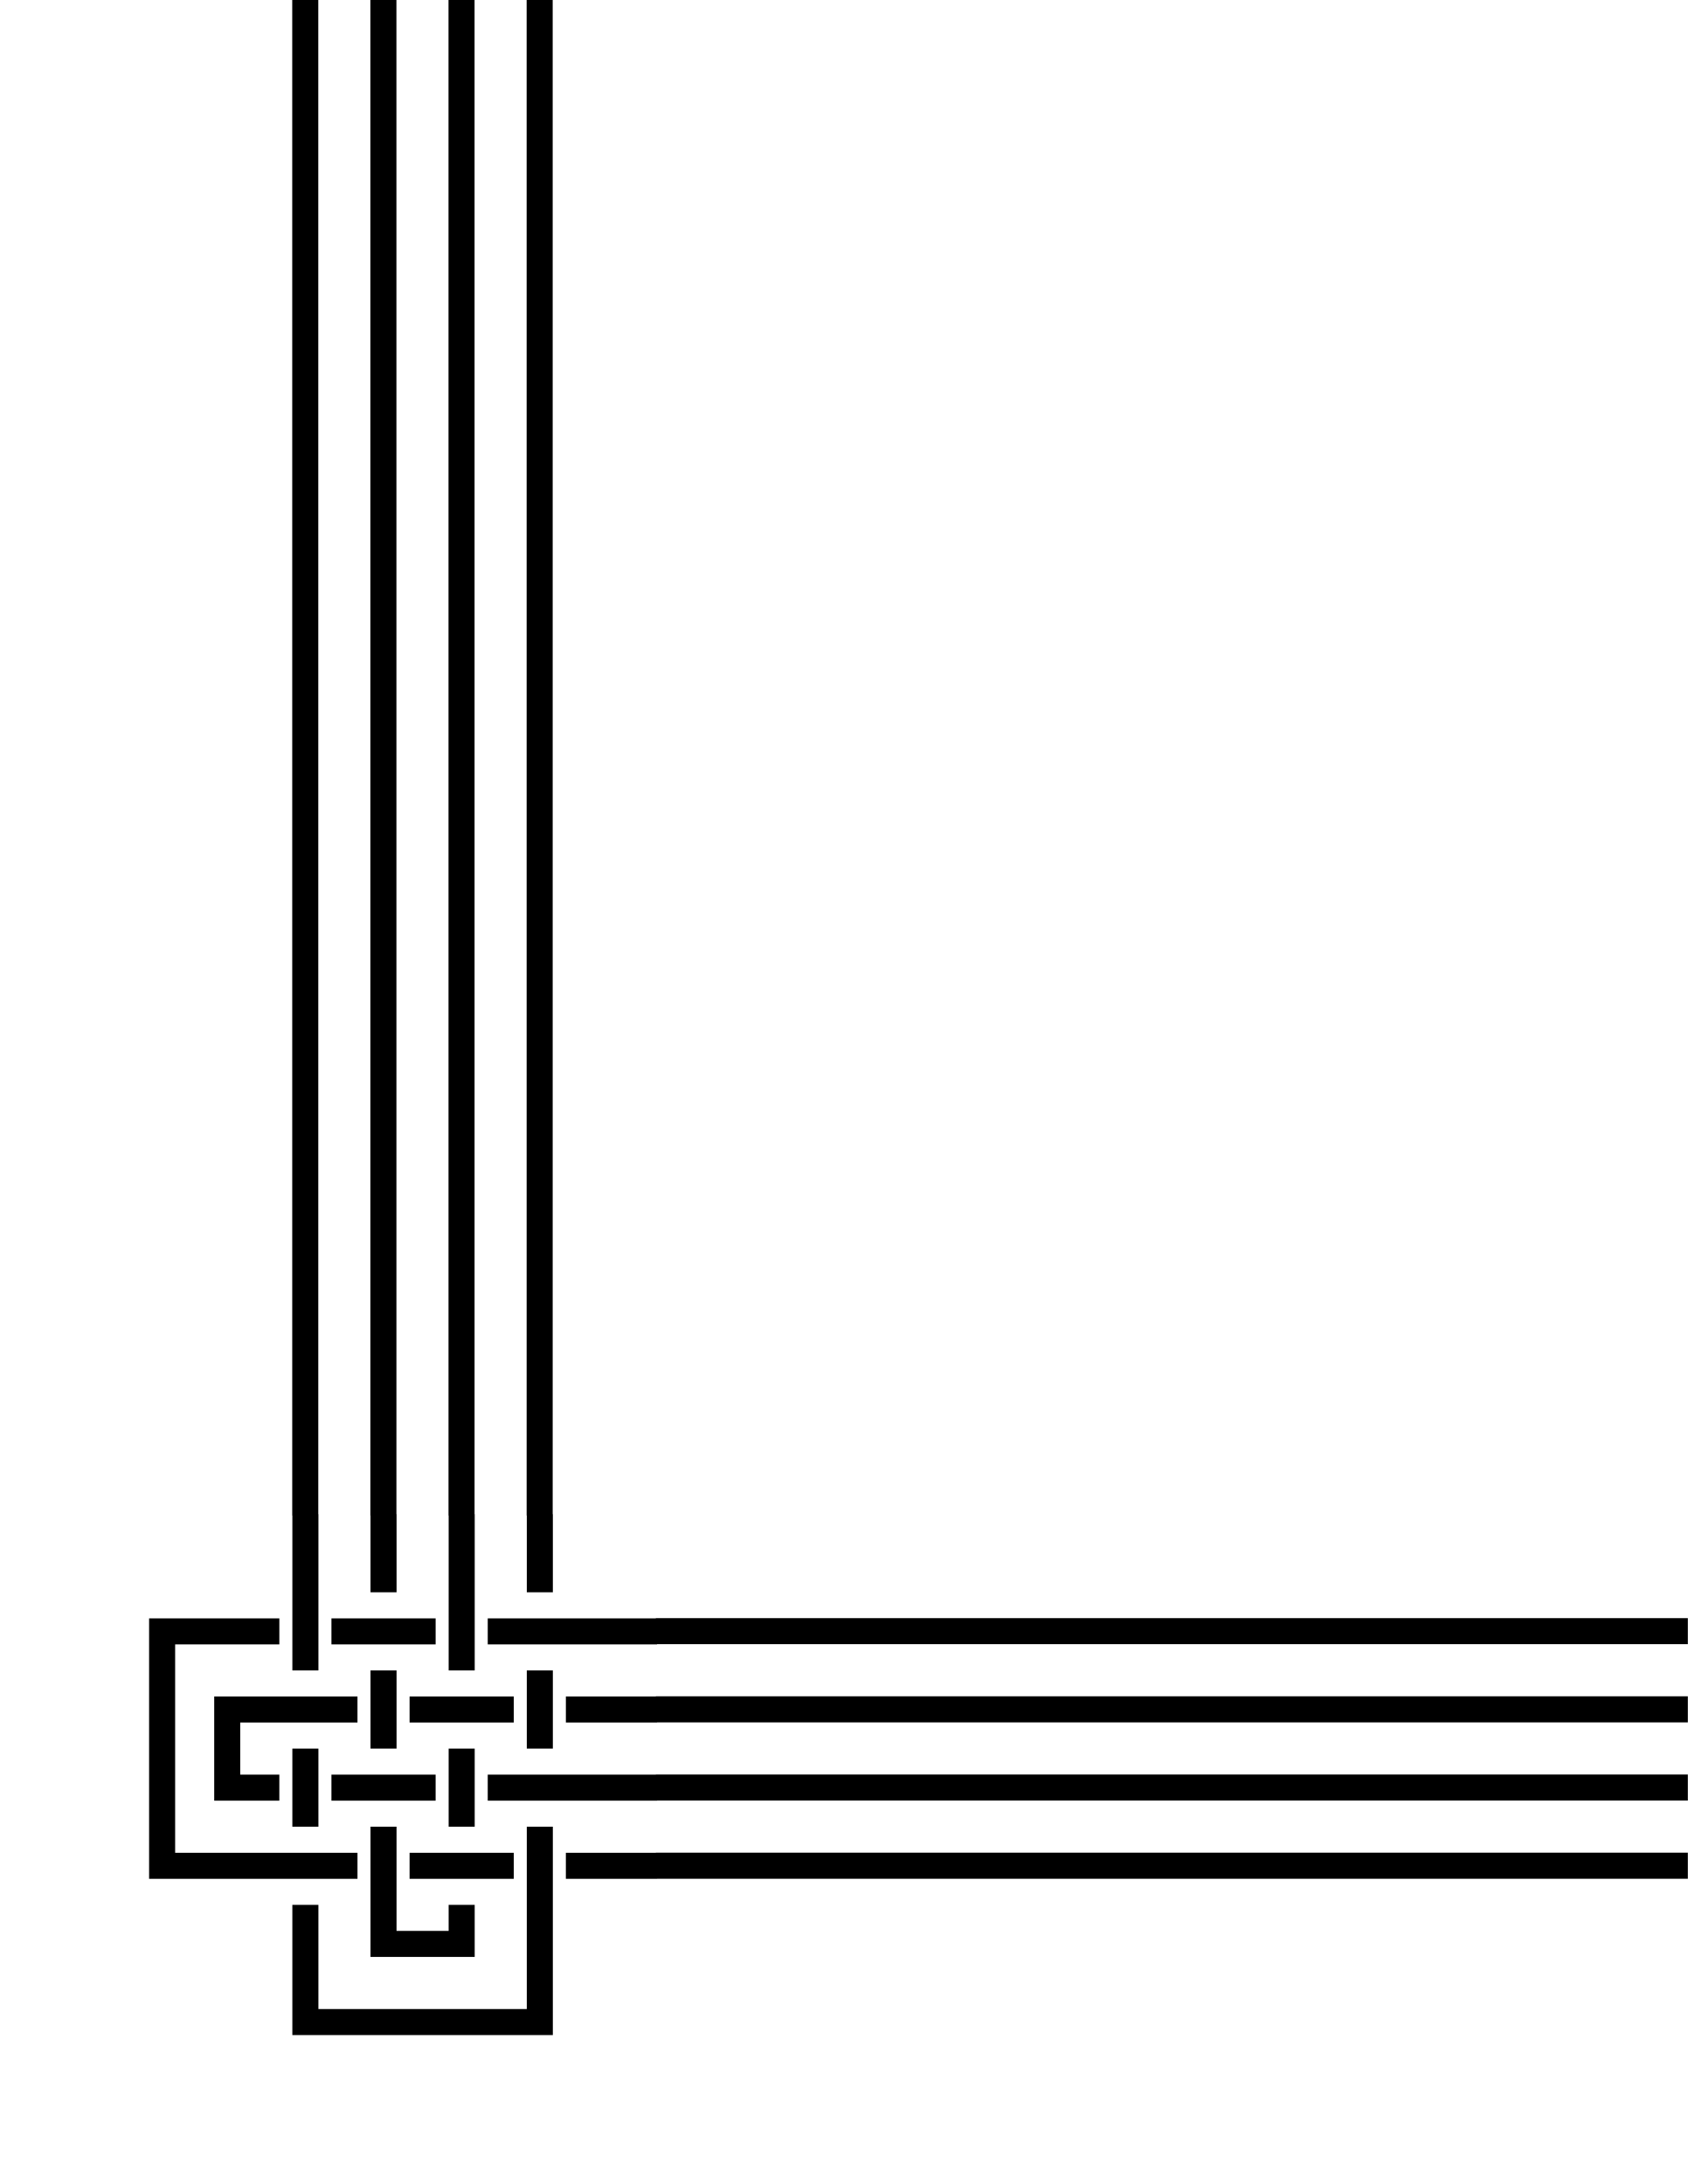
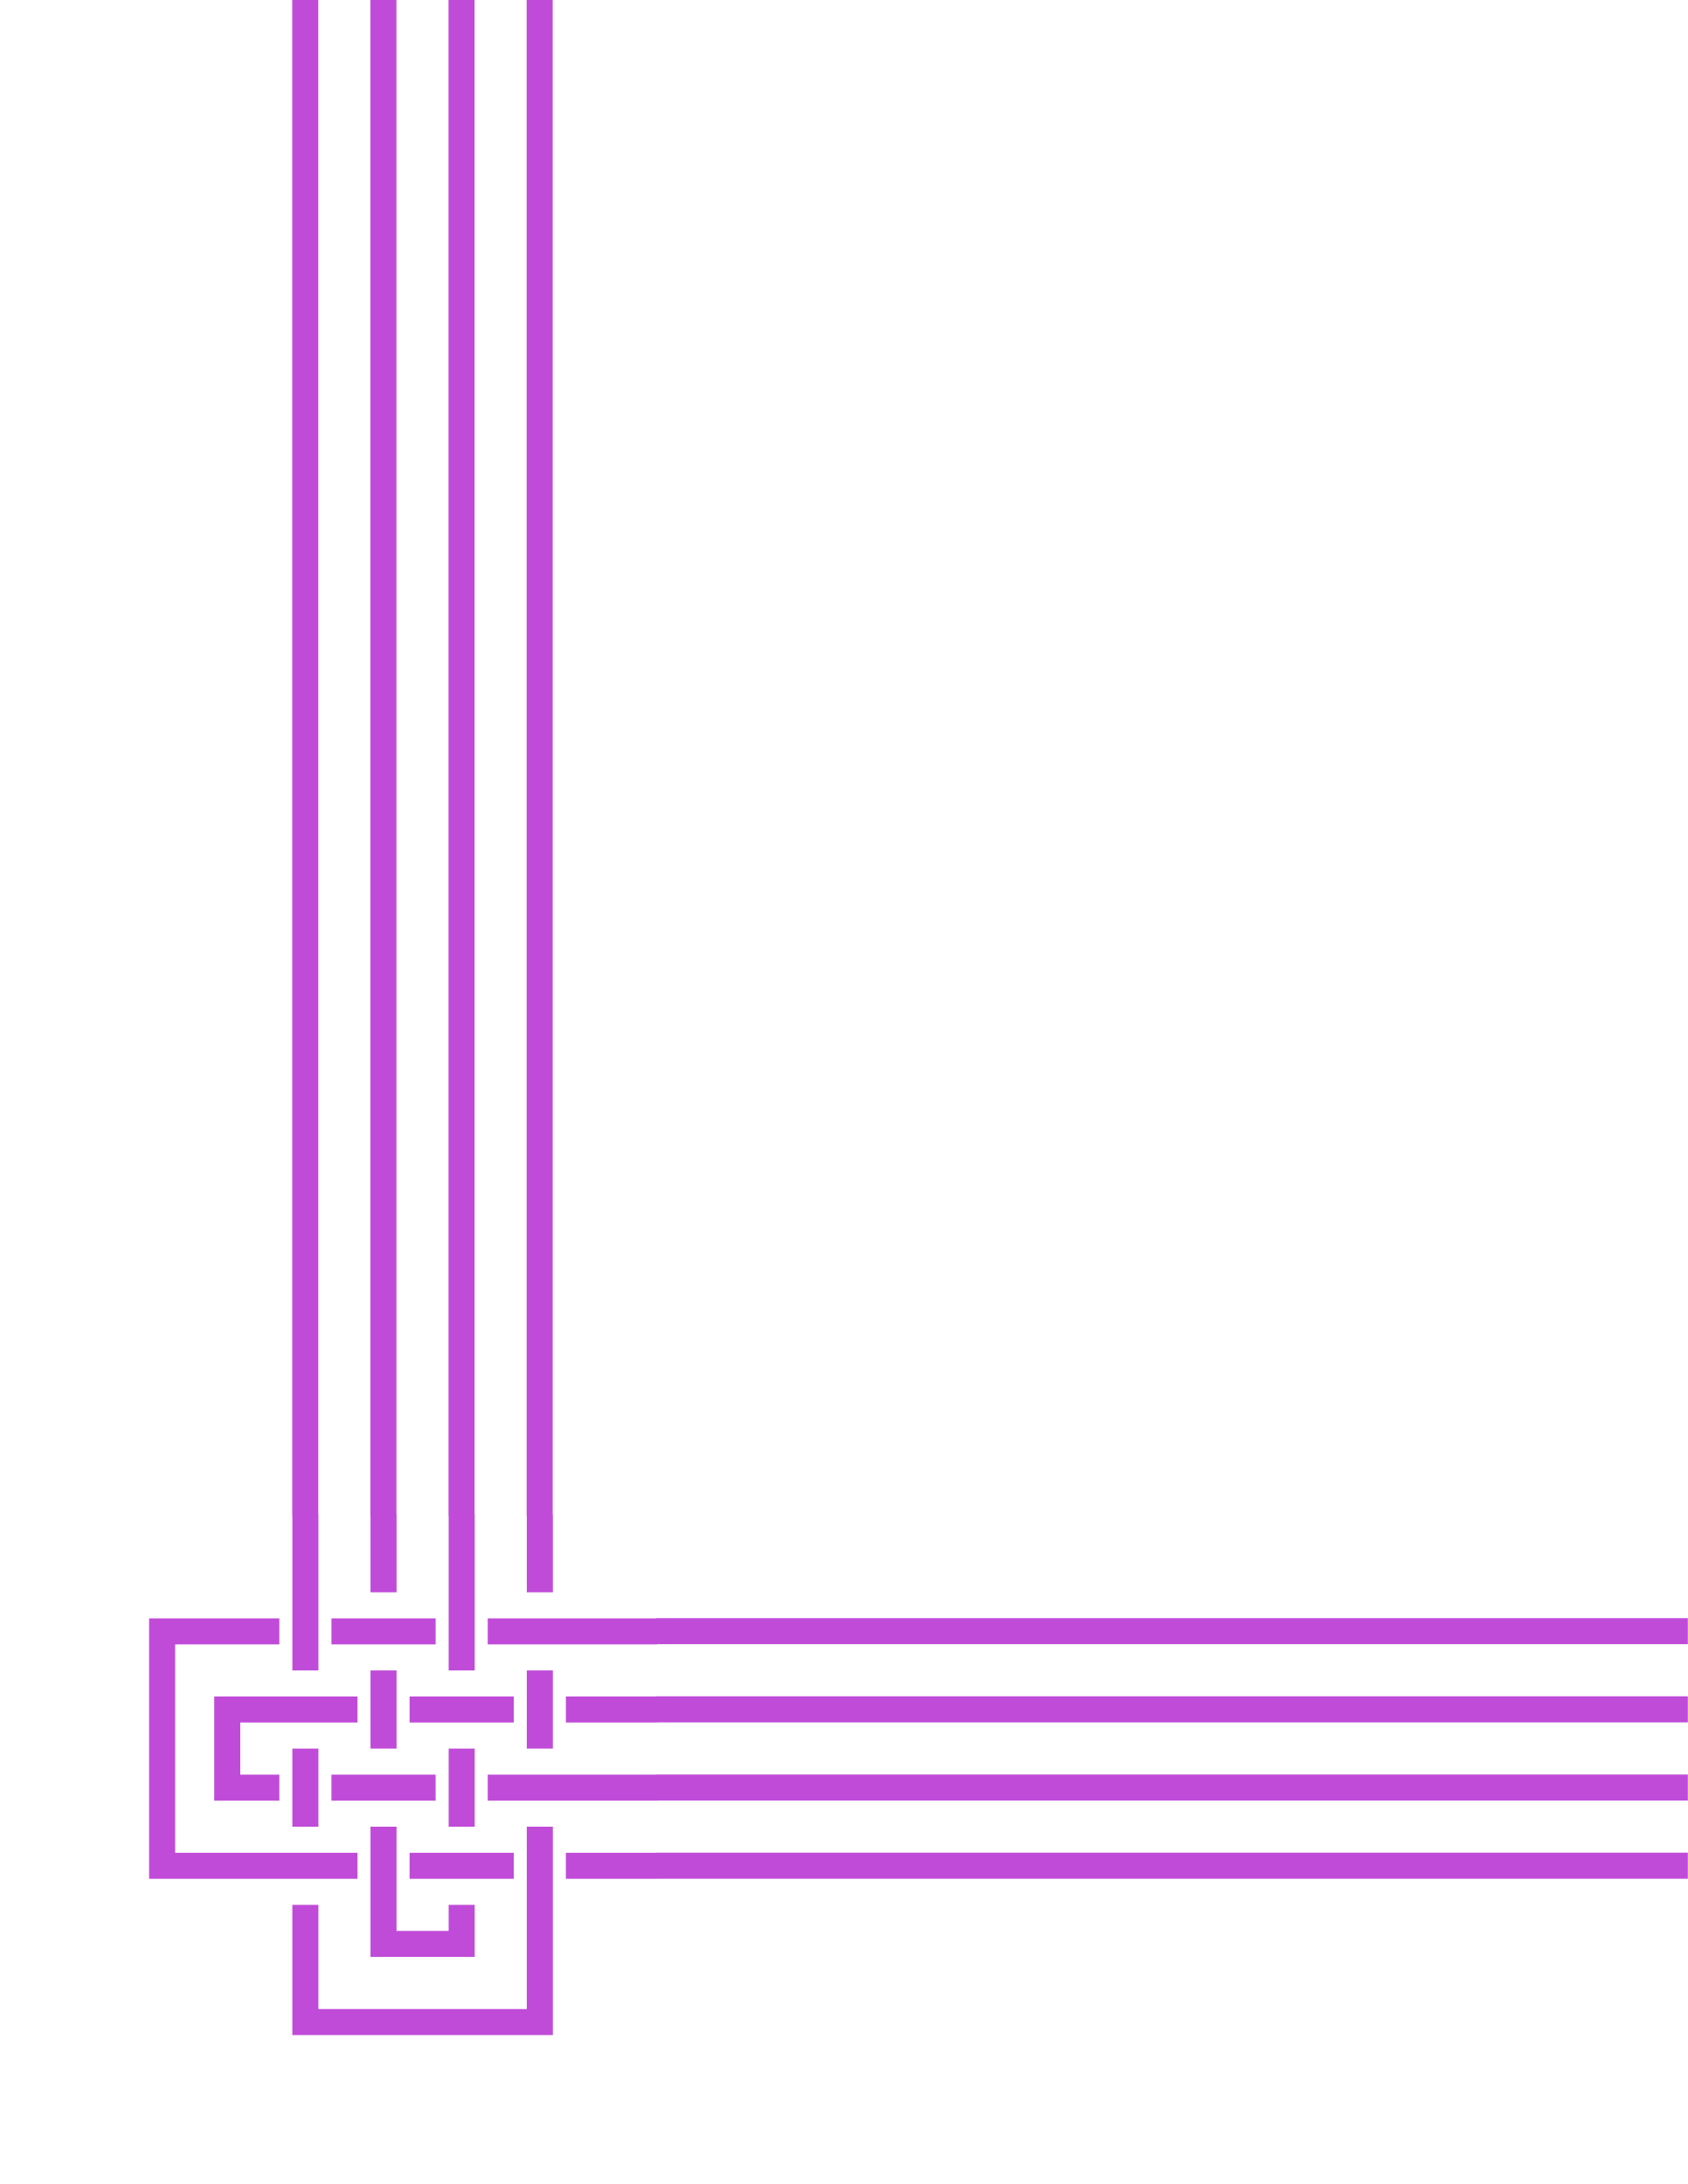
<svg xmlns="http://www.w3.org/2000/svg" viewBox="0 660 255 330">
  <defs>
    <clipPath id="clip">
      <rect x="0" y="660" width="255" height="330" />
    </clipPath>
  </defs>
  <g clip-path="url(#clip)">
    <g transform="translate(0,-62.36221)">
-       <path id="path4336" d="m 44.145,84.863 0,9.838 0,9.84 1.969,0 1.967,0 0,-7.871 0,-7.871 15.742,0 15.742,0 0,13.773 0,13.775 1.969,0 1.967,0 0,-15.742 0,-15.742 -19.678,0 -19.678,0 z m 637.324,0 0,15.742 0,15.742 1.967,0 1.969,0 0,-13.775 0,-13.773 15.742,0 15.742,0 0,7.871 0,7.871 1.967,0 1.969,0 0,-9.84 0,-9.838 -19.678,0 -19.678,0 z m -625.518,11.807 0,9.838 0,9.84 1.969,0 1.967,0 0,-7.871 0,-7.871 3.936,0 3.936,0 0,1.967 0,1.969 1.969,0 1.967,0 0,-3.936 0,-3.936 -7.871,0 -7.871,0 z m 637.324,0 0,3.936 0,3.936 1.967,0 1.969,0 0,-1.969 0,-1.967 3.936,0 3.936,0 0,7.871 0,7.871 1.967,0 1.969,0 0,-9.84 0,-9.838 -7.871,0 -7.871,0 z M 22.5,108.476 l 0,19.678 0,19.678 9.838,0 9.84,0 0,-1.969 0,-1.967 -7.871,0 -7.871,0 0,-15.742 0,-15.742 13.773,0 13.775,0 0,-1.969 0,-1.967 -15.742,0 -15.742,0 z m 39.355,0 0,1.967 0,1.969 7.871,0 7.871,0 0,-1.969 0,-1.967 -7.871,0 -7.871,0 z m 23.613,0 0,1.967 0,1.969 6.887,0 6.834,0 0,0.01 566.719,0 0,-0.01 6.705,0 6.887,0 0,-1.969 0,-1.967 -6.887,0 -6.887,0 0,0.01 -566.484,0 0,-0.01 -6.887,0 -6.887,0 z m 601.902,0 0,1.967 0,1.969 7.871,0 7.871,0 0,-1.969 0,-1.967 -7.871,0 -7.871,0 z m 23.613,0 0,1.967 0,1.969 13.775,0 13.773,0 0,15.742 0,15.742 -7.871,0 -7.871,0 0,1.967 0,1.969 9.84,0 9.838,0 0,-19.678 0,-19.678 -15.742,0 -15.742,0 z m -666.84,7.871 0,5.902 0,5.904 1.969,0 1.967,0 0,-5.904 0,-5.902 -1.967,0 -1.969,0 z m 23.613,0 0,5.902 0,5.904 1.969,0 1.967,0 0,-5.904 0,-5.902 -1.967,0 -1.969,0 z m 625.518,0 0,5.902 0,5.904 1.967,0 1.969,0 0,-5.904 0,-5.902 -1.969,0 -1.967,0 z m 23.613,0 0,5.902 0,5.904 1.967,0 1.969,0 0,-5.904 0,-5.902 -1.969,0 -1.967,0 z m -684.551,3.936 0,7.871 0,7.871 10.824,0 10.822,0 0,-1.969 0,-1.967 -8.855,0 -8.855,0 0,-3.936 0,-3.936 2.953,0 2.951,0 0,-1.969 0,-1.967 -4.92,0 -4.92,0 z m 17.711,0 0,1.967 0,1.969 7.871,0 7.871,0 0,-1.969 0,-1.967 -7.871,0 -7.871,0 z m 23.613,0 0,1.967 0,1.969 12.791,0 12.736,0 0,0.016 566.719,0 0,-0.016 12.609,0 12.789,0 0,-1.969 0,-1.967 -12.789,0 -12.791,0 0,0.016 -566.484,0 0,-0.016 -12.789,0 -12.791,0 z m 625.516,0 0,1.967 0,1.969 7.871,0 7.871,0 0,-1.969 0,-1.967 -7.871,0 -7.871,0 z m 23.613,0 0,1.967 0,1.969 2.953,0 2.951,0 0,3.936 0,3.936 -8.855,0 -8.855,0 0,1.967 0,1.969 10.824,0 10.822,0 0,-7.871 0,-7.871 -4.92,0 -4.92,0 z m -666.84,7.871 0,5.902 0,5.904 1.969,0 1.967,0 0,-5.904 0,-5.902 -1.967,0 -1.969,0 z m 23.613,0 0,5.902 0,5.904 1.969,0 1.967,0 0,-5.904 0,-5.902 -1.967,0 -1.969,0 z m 601.904,0 0,5.902 0,5.904 1.967,0 1.969,0 0,-5.904 0,-5.902 -1.969,0 -1.967,0 z m 23.613,0 0,5.902 0,5.904 1.967,0 1.969,0 0,-5.904 0,-5.902 -1.969,0 -1.967,0 z m -643.227,3.936 0,1.967 0,1.969 7.871,0 7.871,0 0,-1.969 0,-1.967 -7.871,0 -7.871,0 z m 23.613,0 0,1.967 0,1.969 6.887,0 6.834,0 0,0.023 566.719,0 0,-0.023 6.705,0 6.887,0 0,-1.969 0,-1.967 -6.887,0 -6.887,0 0,0.023 -566.484,0 0,-0.023 -6.887,0 -6.887,0 z m 601.902,0 0,1.967 0,1.969 7.871,0 7.871,0 0,-1.969 0,-1.967 -7.871,0 -7.871,0 z m -643.227,7.871 0,11.807 0,11.807 0.01,0 0,351.734 0,0.039 0,436.01 0.021,0 0,11.6 0,11.807 1.969,0 1.967,0 0,-11.807 0,-11.807 -0.021,0 0,-435.803 0,-0.039 0,-351.891 -0.01,0 0,-11.65 0,-11.807 -1.967,0 -1.969,0 z m 23.613,0 0,11.807 0,11.807 0.008,0 0,351.734 0,0.039 0,436.01 0.023,0 0,11.6 0,11.807 1.969,0 1.967,0 0,-11.807 0,-11.807 -0.023,0 0,-435.803 0,-0.039 0,-351.891 -0.008,0 0,-11.65 0,-11.807 -1.967,0 -1.969,0 z m 625.518,0 0,11.807 0,11.807 0.023,0 0,351.734 0,0.039 0,435.959 0.006,0 0,11.65 0,11.807 1.969,0 1.967,0 0,-11.807 0,-11.807 -0.006,0 0,-435.803 0,-0.039 0,-351.941 -0.023,0 0,-11.6 0,-11.807 -1.969,0 -1.967,0 z m 23.613,0 0,11.807 0,11.807 0.021,0 0,351.734 0,0.039 0,435.959 0.008,0 0,11.65 0,11.807 1.969,0 1.967,0 0,-11.807 0,-11.807 -0.008,0 0,-435.803 0,-0.039 0,-351.941 -0.021,0 0,-11.6 0,-11.807 -1.969,0 -1.967,0 z m -666.84,3.936 0,1.967 0,1.969 7.871,0 7.871,0 0,-1.969 0,-1.967 -7.871,0 -7.871,0 z m 23.613,0 0,1.967 0,1.969 12.791,0 12.736,0 0,0.033 566.719,0 0,-0.033 12.609,0 12.789,0 0,-1.969 0,-1.967 -12.789,0 -12.791,0 0,0.033 -566.484,0 0,-0.033 -12.789,0 -12.791,0 z m 625.516,0 0,1.967 0,1.969 7.871,0 7.871,0 0,-1.969 0,-1.967 -7.871,0 -7.871,0 z m -643.227,7.871 0,5.902 0,5.904 0.01,0 0,351.734 0,0.039 0,436.01 0.021,0 0,5.697 0,5.902 1.969,0 1.967,0 0,-5.902 0,-5.904 -0.021,0 0,-435.803 0,-0.039 0,-351.891 -0.01,0 0,-5.748 0,-5.902 -1.967,0 -1.969,0 z m 23.613,0 0,5.902 0,5.904 0.006,0 0,351.734 0,0.039 0,436.01 0.025,0 0,5.697 0,5.902 1.969,0 1.967,0 0,-5.902 0,-5.904 -0.025,0 0,-435.803 0,-0.039 0,-351.891 -0.006,0 0,-5.748 0,-5.902 -1.967,0 -1.969,0 z m 601.904,0 0,5.902 0,5.904 0.025,0 0,351.734 0,0.039 0,435.959 0.004,0 0,5.748 0,5.902 1.969,0 1.967,0 0,-5.902 0,-5.904 -0.004,0 0,-435.803 0,-0.039 0,-351.941 -0.025,0 0,-5.697 0,-5.902 -1.969,0 -1.967,0 z m 23.613,0 0,5.902 0,5.904 0.021,0 0,351.734 0,0.039 0,435.959 0.008,0 0,5.748 0,5.902 1.969,0 1.967,0 0,-5.902 0,-5.904 -0.008,0 0,-435.803 0,-0.039 0,-351.941 -0.021,0 0,-5.697 0,-5.902 -1.969,0 -1.967,0 z m -605.99,815.092 0,0.033 -12.609,0 -12.789,0 0,1.969 0,1.967 12.789,0 12.791,0 0,-0.033 566.484,0 0,0.033 12.789,0 12.791,0 0,-1.967 0,-1.969 -12.791,0 -12.736,0 0,-0.033 -566.719,0 z m -76.561,0.033 0,19.678 0,19.678 15.742,0 15.742,0 0,-1.967 0,-1.969 -13.775,0 -13.773,0 0,-15.742 0,-15.742 7.871,0 7.871,0 0,-1.967 0,-1.969 -9.84,0 -9.838,0 z m 27.549,0 0,1.969 0,1.967 7.871,0 7.871,0 0,-1.967 0,-1.969 -7.871,0 -7.871,0 z m 649.129,0 0,1.969 0,1.967 7.871,0 7.871,0 0,-1.967 0,-1.969 -7.871,0 -7.871,0 z m 23.613,0 0,1.969 0,1.967 7.871,0 7.871,0 0,15.742 0,15.742 -13.773,0 -13.775,0 0,1.969 0,1.967 15.742,0 15.742,0 0,-19.678 0,-19.678 -9.838,0 -9.84,0 z m -666.84,7.871 0,5.904 0,5.902 1.969,0 1.967,0 0,-5.902 0,-5.904 -1.967,0 -1.969,0 z m 23.613,0 0,5.904 0,5.902 1.969,0 1.967,0 0,-5.902 0,-5.904 -1.967,0 -1.969,0 z m 601.904,0 0,5.904 0,5.902 1.967,0 1.969,0 0,-5.902 0,-5.904 -1.969,0 -1.967,0 z m 23.613,0 0,5.904 0,5.902 1.967,0 1.969,0 0,-5.902 0,-5.904 -1.969,0 -1.967,0 z m -606.021,3.91 0,0.025 -6.705,0 -6.887,0 0,1.969 0,1.967 6.887,0 6.887,0 0,-0.025 566.484,0 0,0.025 6.887,0 6.887,0 0,-1.967 0,-1.969 -6.887,0 -6.834,0 0,-0.025 -566.719,0 z m -66.723,0.025 0,7.871 0,7.871 4.92,0 4.92,0 0,-1.969 0,-1.967 -2.953,0 -2.951,0 0,-3.936 0,-3.936 8.855,0 8.855,0 0,-1.967 0,-1.969 -10.824,0 -10.822,0 z m 29.518,0 0,1.969 0,1.967 7.871,0 7.871,0 0,-1.967 0,-1.969 -7.871,0 -7.871,0 z m 625.516,0 0,1.969 0,1.967 7.871,0 7.871,0 0,-1.967 0,-1.969 -7.871,0 -7.871,0 z m 23.613,0 0,1.969 0,1.967 8.855,0 8.855,0 0,3.936 0,3.936 -2.953,0 -2.951,0 0,1.967 0,1.969 4.92,0 4.92,0 0,-7.871 0,-7.871 -10.824,0 -10.822,0 z m -666.84,7.871 0,5.902 0,5.904 1.969,0 1.967,0 0,-5.904 0,-5.902 -1.967,0 -1.969,0 z m 23.613,0 0,5.902 0,5.904 1.969,0 1.967,0 0,-5.904 0,-5.902 -1.967,0 -1.969,0 z m 625.518,0 0,5.902 0,5.904 1.967,0 1.969,0 0,-5.904 0,-5.902 -1.969,0 -1.967,0 z m 23.613,0 0,5.902 0,5.904 1.967,0 1.969,0 0,-5.904 0,-5.902 -1.969,0 -1.967,0 z m -617.828,3.92 0,0.016 -12.609,0 -12.789,0 0,1.967 0,1.969 12.789,0 12.791,0 0,-0.016 566.484,0 0,0.016 12.789,0 12.791,0 0,-1.969 0,-1.967 -12.791,0 -12.736,0 0,-0.016 -566.719,0 z m -49.012,0.016 0,1.967 0,1.969 7.871,0 7.871,0 0,-1.969 0,-1.967 -7.871,0 -7.871,0 z m 649.129,0 0,1.967 0,1.969 7.871,0 7.871,0 0,-1.969 0,-1.967 -7.871,0 -7.871,0 z m -643.227,7.871 0,9.84 0,9.838 7.871,0 7.871,0 0,-3.936 0,-3.936 -1.967,0 -1.969,0 0,1.969 0,1.967 -3.936,0 -3.936,0 0,-7.871 0,-7.871 -1.967,0 -1.969,0 z m 23.613,0 0,13.775 0,13.774 -15.742,0 -15.742,0 0,-7.871 0,-7.871 -1.967,0 -1.969,0 0,9.838 0,9.84 19.678,0 19.678,0 0,-15.742 0,-15.742 -1.967,0 -1.969,0 z m 601.904,0 0,15.742 0,15.742 19.678,0 19.678,0 0,-9.84 0,-9.838 -1.969,0 -1.967,0 0,7.871 0,7.871 -15.742,0 -15.742,0 0,-13.774 0,-13.775 -1.969,0 -1.967,0 z m 23.613,0 0,7.871 0,7.871 -3.936,0 -3.936,0 0,-1.967 0,-1.969 -1.969,0 -1.967,0 0,3.936 0,3.936 7.871,0 7.871,0 0,-9.838 0,-9.84 -1.969,0 -1.967,0 z m -606.021,3.926 0,0.01 -6.705,0 -6.887,0 0,1.967 0,1.969 6.887,0 6.887,0 0,-0.01 566.484,0 0,0.01 6.887,0 6.887,0 0,-1.969 0,-1.967 -6.887,0 -6.834,0 0,-0.01 -566.719,0 z m -37.205,0.01 0,1.967 0,1.969 7.871,0 7.871,0 0,-1.969 0,-1.967 -7.871,0 -7.871,0 z m 625.516,0 0,1.967 0,1.969 7.871,0 7.871,0 0,-1.969 0,-1.967 -7.871,0 -7.871,0 z" style="fill:#000000" />
+       <path id="path4336" d="m 44.145,84.863 0,9.838 0,9.84 1.969,0 1.967,0 0,-7.871 0,-7.871 15.742,0 15.742,0 0,13.773 0,13.775 1.969,0 1.967,0 0,-15.742 0,-15.742 -19.678,0 -19.678,0 z m 637.324,0 0,15.742 0,15.742 1.967,0 1.969,0 0,-13.775 0,-13.773 15.742,0 15.742,0 0,7.871 0,7.871 1.967,0 1.969,0 0,-9.84 0,-9.838 -19.678,0 -19.678,0 z m -625.518,11.807 0,9.838 0,9.84 1.969,0 1.967,0 0,-7.871 0,-7.871 3.936,0 3.936,0 0,1.967 0,1.969 1.969,0 1.967,0 0,-3.936 0,-3.936 -7.871,0 -7.871,0 z m 637.324,0 0,3.936 0,3.936 1.967,0 1.969,0 0,-1.969 0,-1.967 3.936,0 3.936,0 0,7.871 0,7.871 1.967,0 1.969,0 0,-9.84 0,-9.838 -7.871,0 -7.871,0 z M 22.5,108.476 l 0,19.678 0,19.678 9.838,0 9.84,0 0,-1.969 0,-1.967 -7.871,0 -7.871,0 0,-15.742 0,-15.742 13.773,0 13.775,0 0,-1.969 0,-1.967 -15.742,0 -15.742,0 z m 39.355,0 0,1.967 0,1.969 7.871,0 7.871,0 0,-1.969 0,-1.967 -7.871,0 -7.871,0 z m 23.613,0 0,1.967 0,1.969 6.887,0 6.834,0 0,0.01 566.719,0 0,-0.01 6.705,0 6.887,0 0,-1.969 0,-1.967 -6.887,0 -6.887,0 0,0.01 -566.484,0 0,-0.01 -6.887,0 -6.887,0 z m 601.902,0 0,1.967 0,1.969 7.871,0 7.871,0 0,-1.969 0,-1.967 -7.871,0 -7.871,0 z m 23.613,0 0,1.967 0,1.969 13.775,0 13.773,0 0,15.742 0,15.742 -7.871,0 -7.871,0 0,1.967 0,1.969 9.84,0 9.838,0 0,-19.678 0,-19.678 -15.742,0 -15.742,0 z m -666.84,7.871 0,5.902 0,5.904 1.969,0 1.967,0 0,-5.904 0,-5.902 -1.967,0 -1.969,0 z m 23.613,0 0,5.902 0,5.904 1.969,0 1.967,0 0,-5.904 0,-5.902 -1.967,0 -1.969,0 z m 625.518,0 0,5.902 0,5.904 1.967,0 1.969,0 0,-5.904 0,-5.902 -1.969,0 -1.967,0 z m 23.613,0 0,5.902 0,5.904 1.967,0 1.969,0 0,-5.904 0,-5.902 -1.969,0 -1.967,0 z m -684.551,3.936 0,7.871 0,7.871 10.824,0 10.822,0 0,-1.969 0,-1.967 -8.855,0 -8.855,0 0,-3.936 0,-3.936 2.953,0 2.951,0 0,-1.969 0,-1.967 -4.92,0 -4.92,0 z m 17.711,0 0,1.967 0,1.969 7.871,0 7.871,0 0,-1.969 0,-1.967 -7.871,0 -7.871,0 z m 23.613,0 0,1.967 0,1.969 12.791,0 12.736,0 0,0.016 566.719,0 0,-0.016 12.609,0 12.789,0 0,-1.969 0,-1.967 -12.789,0 -12.791,0 0,0.016 -566.484,0 0,-0.016 -12.789,0 -12.791,0 z m 625.516,0 0,1.967 0,1.969 7.871,0 7.871,0 0,-1.969 0,-1.967 -7.871,0 -7.871,0 z m 23.613,0 0,1.967 0,1.969 2.953,0 2.951,0 0,3.936 0,3.936 -8.855,0 -8.855,0 0,1.967 0,1.969 10.824,0 10.822,0 0,-7.871 0,-7.871 -4.92,0 -4.92,0 z m -666.84,7.871 0,5.902 0,5.904 1.969,0 1.967,0 0,-5.904 0,-5.902 -1.967,0 -1.969,0 z m 23.613,0 0,5.902 0,5.904 1.969,0 1.967,0 0,-5.904 0,-5.902 -1.967,0 -1.969,0 z m 601.904,0 0,5.902 0,5.904 1.967,0 1.969,0 0,-5.904 0,-5.902 -1.969,0 -1.967,0 z m 23.613,0 0,5.902 0,5.904 1.967,0 1.969,0 0,-5.904 0,-5.902 -1.969,0 -1.967,0 z m -643.227,3.936 0,1.967 0,1.969 7.871,0 7.871,0 0,-1.969 0,-1.967 -7.871,0 -7.871,0 z m 23.613,0 0,1.967 0,1.969 6.887,0 6.834,0 0,0.023 566.719,0 0,-0.023 6.705,0 6.887,0 0,-1.969 0,-1.967 -6.887,0 -6.887,0 0,0.023 -566.484,0 0,-0.023 -6.887,0 -6.887,0 z m 601.902,0 0,1.967 0,1.969 7.871,0 7.871,0 0,-1.969 0,-1.967 -7.871,0 -7.871,0 z m -643.227,7.871 0,11.807 0,11.807 0.01,0 0,351.734 0,0.039 0,436.01 0.021,0 0,11.6 0,11.807 1.969,0 1.967,0 0,-11.807 0,-11.807 -0.021,0 0,-435.803 0,-0.039 0,-351.891 -0.01,0 0,-11.65 0,-11.807 -1.967,0 -1.969,0 z m 23.613,0 0,11.807 0,11.807 0.008,0 0,351.734 0,0.039 0,436.01 0.023,0 0,11.6 0,11.807 1.969,0 1.967,0 0,-11.807 0,-11.807 -0.023,0 0,-435.803 0,-0.039 0,-351.891 -0.008,0 0,-11.65 0,-11.807 -1.967,0 -1.969,0 z m 625.518,0 0,11.807 0,11.807 0.023,0 0,351.734 0,0.039 0,435.959 0.006,0 0,11.65 0,11.807 1.969,0 1.967,0 0,-11.807 0,-11.807 -0.006,0 0,-435.803 0,-0.039 0,-351.941 -0.023,0 0,-11.6 0,-11.807 -1.969,0 -1.967,0 z m 23.613,0 0,11.807 0,11.807 0.021,0 0,351.734 0,0.039 0,435.959 0.008,0 0,11.65 0,11.807 1.969,0 1.967,0 0,-11.807 0,-11.807 -0.008,0 0,-435.803 0,-0.039 0,-351.941 -0.021,0 0,-11.6 0,-11.807 -1.969,0 -1.967,0 z m -666.84,3.936 0,1.967 0,1.969 7.871,0 7.871,0 0,-1.969 0,-1.967 -7.871,0 -7.871,0 z m 23.613,0 0,1.967 0,1.969 12.791,0 12.736,0 0,0.033 566.719,0 0,-0.033 12.609,0 12.789,0 0,-1.969 0,-1.967 -12.789,0 -12.791,0 0,0.033 -566.484,0 0,-0.033 -12.789,0 -12.791,0 z m 625.516,0 0,1.967 0,1.969 7.871,0 7.871,0 0,-1.969 0,-1.967 -7.871,0 -7.871,0 z m -643.227,7.871 0,5.902 0,5.904 0.01,0 0,351.734 0,0.039 0,436.01 0.021,0 0,5.697 0,5.902 1.969,0 1.967,0 0,-5.902 0,-5.904 -0.021,0 0,-435.803 0,-0.039 0,-351.891 -0.01,0 0,-5.748 0,-5.902 -1.967,0 -1.969,0 z m 23.613,0 0,5.902 0,5.904 0.006,0 0,351.734 0,0.039 0,436.01 0.025,0 0,5.697 0,5.902 1.969,0 1.967,0 0,-5.902 0,-5.904 -0.025,0 0,-435.803 0,-0.039 0,-351.891 -0.006,0 0,-5.748 0,-5.902 -1.967,0 -1.969,0 z m 601.904,0 0,5.902 0,5.904 0.025,0 0,351.734 0,0.039 0,435.959 0.004,0 0,5.748 0,5.902 1.969,0 1.967,0 0,-5.902 0,-5.904 -0.004,0 0,-435.803 0,-0.039 0,-351.941 -0.025,0 0,-5.697 0,-5.902 -1.969,0 -1.967,0 z m 23.613,0 0,5.902 0,5.904 0.021,0 0,351.734 0,0.039 0,435.959 0.008,0 0,5.748 0,5.902 1.969,0 1.967,0 0,-5.902 0,-5.904 -0.008,0 0,-435.803 0,-0.039 0,-351.941 -0.021,0 0,-5.697 0,-5.902 -1.969,0 -1.967,0 z m -605.99,815.092 0,0.033 -12.609,0 -12.789,0 0,1.969 0,1.967 12.789,0 12.791,0 0,-0.033 566.484,0 0,0.033 12.789,0 12.791,0 0,-1.967 0,-1.969 -12.791,0 -12.736,0 0,-0.033 -566.719,0 z m -76.561,0.033 0,19.678 0,19.678 15.742,0 15.742,0 0,-1.967 0,-1.969 -13.775,0 -13.773,0 0,-15.742 0,-15.742 7.871,0 7.871,0 0,-1.967 0,-1.969 -9.84,0 -9.838,0 z m 27.549,0 0,1.969 0,1.967 7.871,0 7.871,0 0,-1.967 0,-1.969 -7.871,0 -7.871,0 z m 649.129,0 0,1.969 0,1.967 7.871,0 7.871,0 0,-1.967 0,-1.969 -7.871,0 -7.871,0 z m 23.613,0 0,1.969 0,1.967 7.871,0 7.871,0 0,15.742 0,15.742 -13.773,0 -13.775,0 0,1.969 0,1.967 15.742,0 15.742,0 0,-19.678 0,-19.678 -9.838,0 -9.84,0 z m -666.84,7.871 0,5.904 0,5.902 1.969,0 1.967,0 0,-5.902 0,-5.904 -1.967,0 -1.969,0 z m 23.613,0 0,5.904 0,5.902 1.969,0 1.967,0 0,-5.902 0,-5.904 -1.967,0 -1.969,0 z m 601.904,0 0,5.904 0,5.902 1.967,0 1.969,0 0,-5.902 0,-5.904 -1.969,0 -1.967,0 z m 23.613,0 0,5.904 0,5.902 1.967,0 1.969,0 0,-5.902 0,-5.904 -1.969,0 -1.967,0 z m -606.021,3.91 0,0.025 -6.705,0 -6.887,0 0,1.969 0,1.967 6.887,0 6.887,0 0,-0.025 566.484,0 0,0.025 6.887,0 6.887,0 0,-1.967 0,-1.969 -6.887,0 -6.834,0 0,-0.025 -566.719,0 z m -66.723,0.025 0,7.871 0,7.871 4.92,0 4.92,0 0,-1.969 0,-1.967 -2.953,0 -2.951,0 0,-3.936 0,-3.936 8.855,0 8.855,0 0,-1.967 0,-1.969 -10.824,0 -10.822,0 z m 29.518,0 0,1.969 0,1.967 7.871,0 7.871,0 0,-1.967 0,-1.969 -7.871,0 -7.871,0 z m 625.516,0 0,1.969 0,1.967 7.871,0 7.871,0 0,-1.967 0,-1.969 -7.871,0 -7.871,0 z m 23.613,0 0,1.969 0,1.967 8.855,0 8.855,0 0,3.936 0,3.936 -2.953,0 -2.951,0 0,1.967 0,1.969 4.92,0 4.92,0 0,-7.871 0,-7.871 -10.824,0 -10.822,0 z m -666.84,7.871 0,5.902 0,5.904 1.969,0 1.967,0 0,-5.904 0,-5.902 -1.967,0 -1.969,0 z m 23.613,0 0,5.902 0,5.904 1.969,0 1.967,0 0,-5.904 0,-5.902 -1.967,0 -1.969,0 z m 625.518,0 0,5.902 0,5.904 1.967,0 1.969,0 0,-5.904 0,-5.902 -1.969,0 -1.967,0 z m 23.613,0 0,5.902 0,5.904 1.967,0 1.969,0 0,-5.904 0,-5.902 -1.969,0 -1.967,0 z m -617.828,3.92 0,0.016 -12.609,0 -12.789,0 0,1.967 0,1.969 12.789,0 12.791,0 0,-0.016 566.484,0 0,0.016 12.789,0 12.791,0 0,-1.969 0,-1.967 -12.791,0 -12.736,0 0,-0.016 -566.719,0 z m -49.012,0.016 0,1.967 0,1.969 7.871,0 7.871,0 0,-1.969 0,-1.967 -7.871,0 -7.871,0 z m 649.129,0 0,1.967 0,1.969 7.871,0 7.871,0 0,-1.969 0,-1.967 -7.871,0 -7.871,0 z m -643.227,7.871 0,9.84 0,9.838 7.871,0 7.871,0 0,-3.936 0,-3.936 -1.967,0 -1.969,0 0,1.969 0,1.967 -3.936,0 -3.936,0 0,-7.871 0,-7.871 -1.967,0 -1.969,0 z m 23.613,0 0,13.775 0,13.774 -15.742,0 -15.742,0 0,-7.871 0,-7.871 -1.967,0 -1.969,0 0,9.838 0,9.84 19.678,0 19.678,0 0,-15.742 0,-15.742 -1.967,0 -1.969,0 z m 601.904,0 0,15.742 0,15.742 19.678,0 19.678,0 0,-9.84 0,-9.838 -1.969,0 -1.967,0 0,7.871 0,7.871 -15.742,0 -15.742,0 0,-13.774 0,-13.775 -1.969,0 -1.967,0 z m 23.613,0 0,7.871 0,7.871 -3.936,0 -3.936,0 0,-1.967 0,-1.969 -1.969,0 -1.967,0 0,3.936 0,3.936 7.871,0 7.871,0 0,-9.838 0,-9.84 -1.969,0 -1.967,0 z m -606.021,3.926 0,0.01 -6.705,0 -6.887,0 0,1.967 0,1.969 6.887,0 6.887,0 0,-0.01 566.484,0 0,0.01 6.887,0 6.887,0 0,-1.969 0,-1.967 -6.887,0 -6.834,0 0,-0.01 -566.719,0 z m -37.205,0.01 0,1.967 0,1.969 7.871,0 7.871,0 0,-1.969 0,-1.967 -7.871,0 -7.871,0 z m 625.516,0 0,1.967 0,1.969 7.871,0 7.871,0 0,-1.969 0,-1.967 -7.871,0 -7.871,0 z" style="fill:#c04bd8" />
    </g>
  </g>
</svg>
